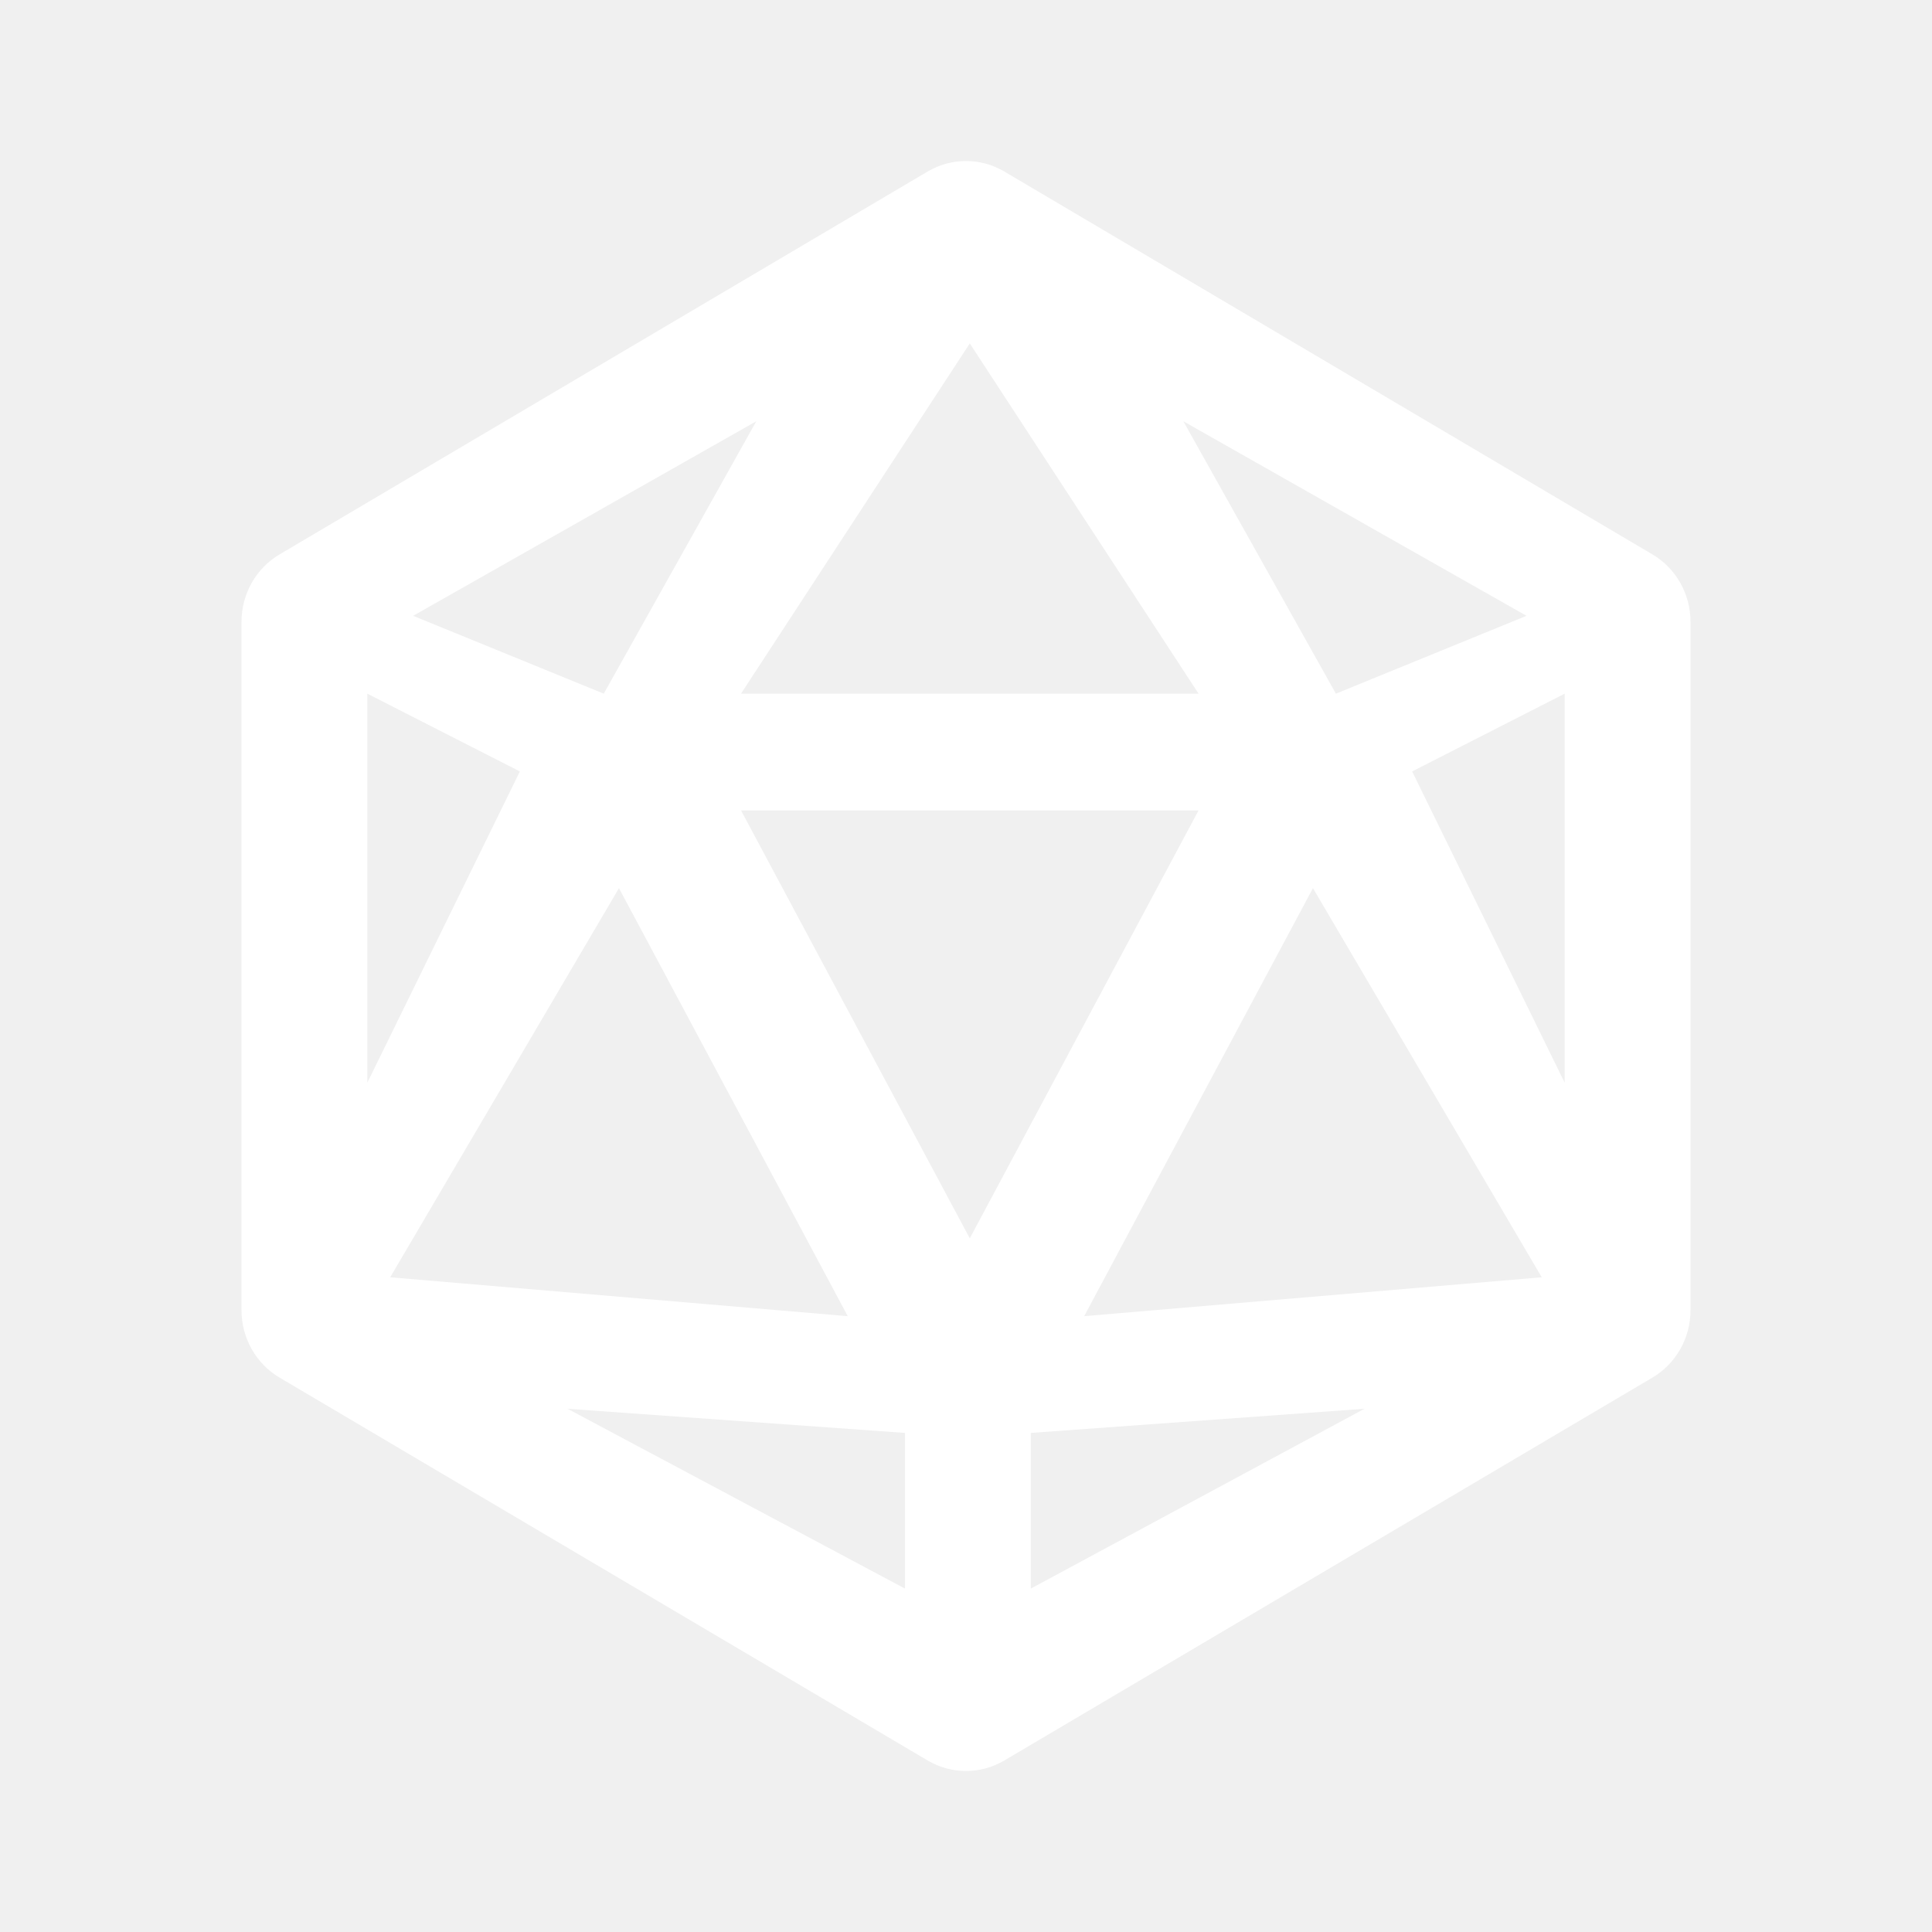
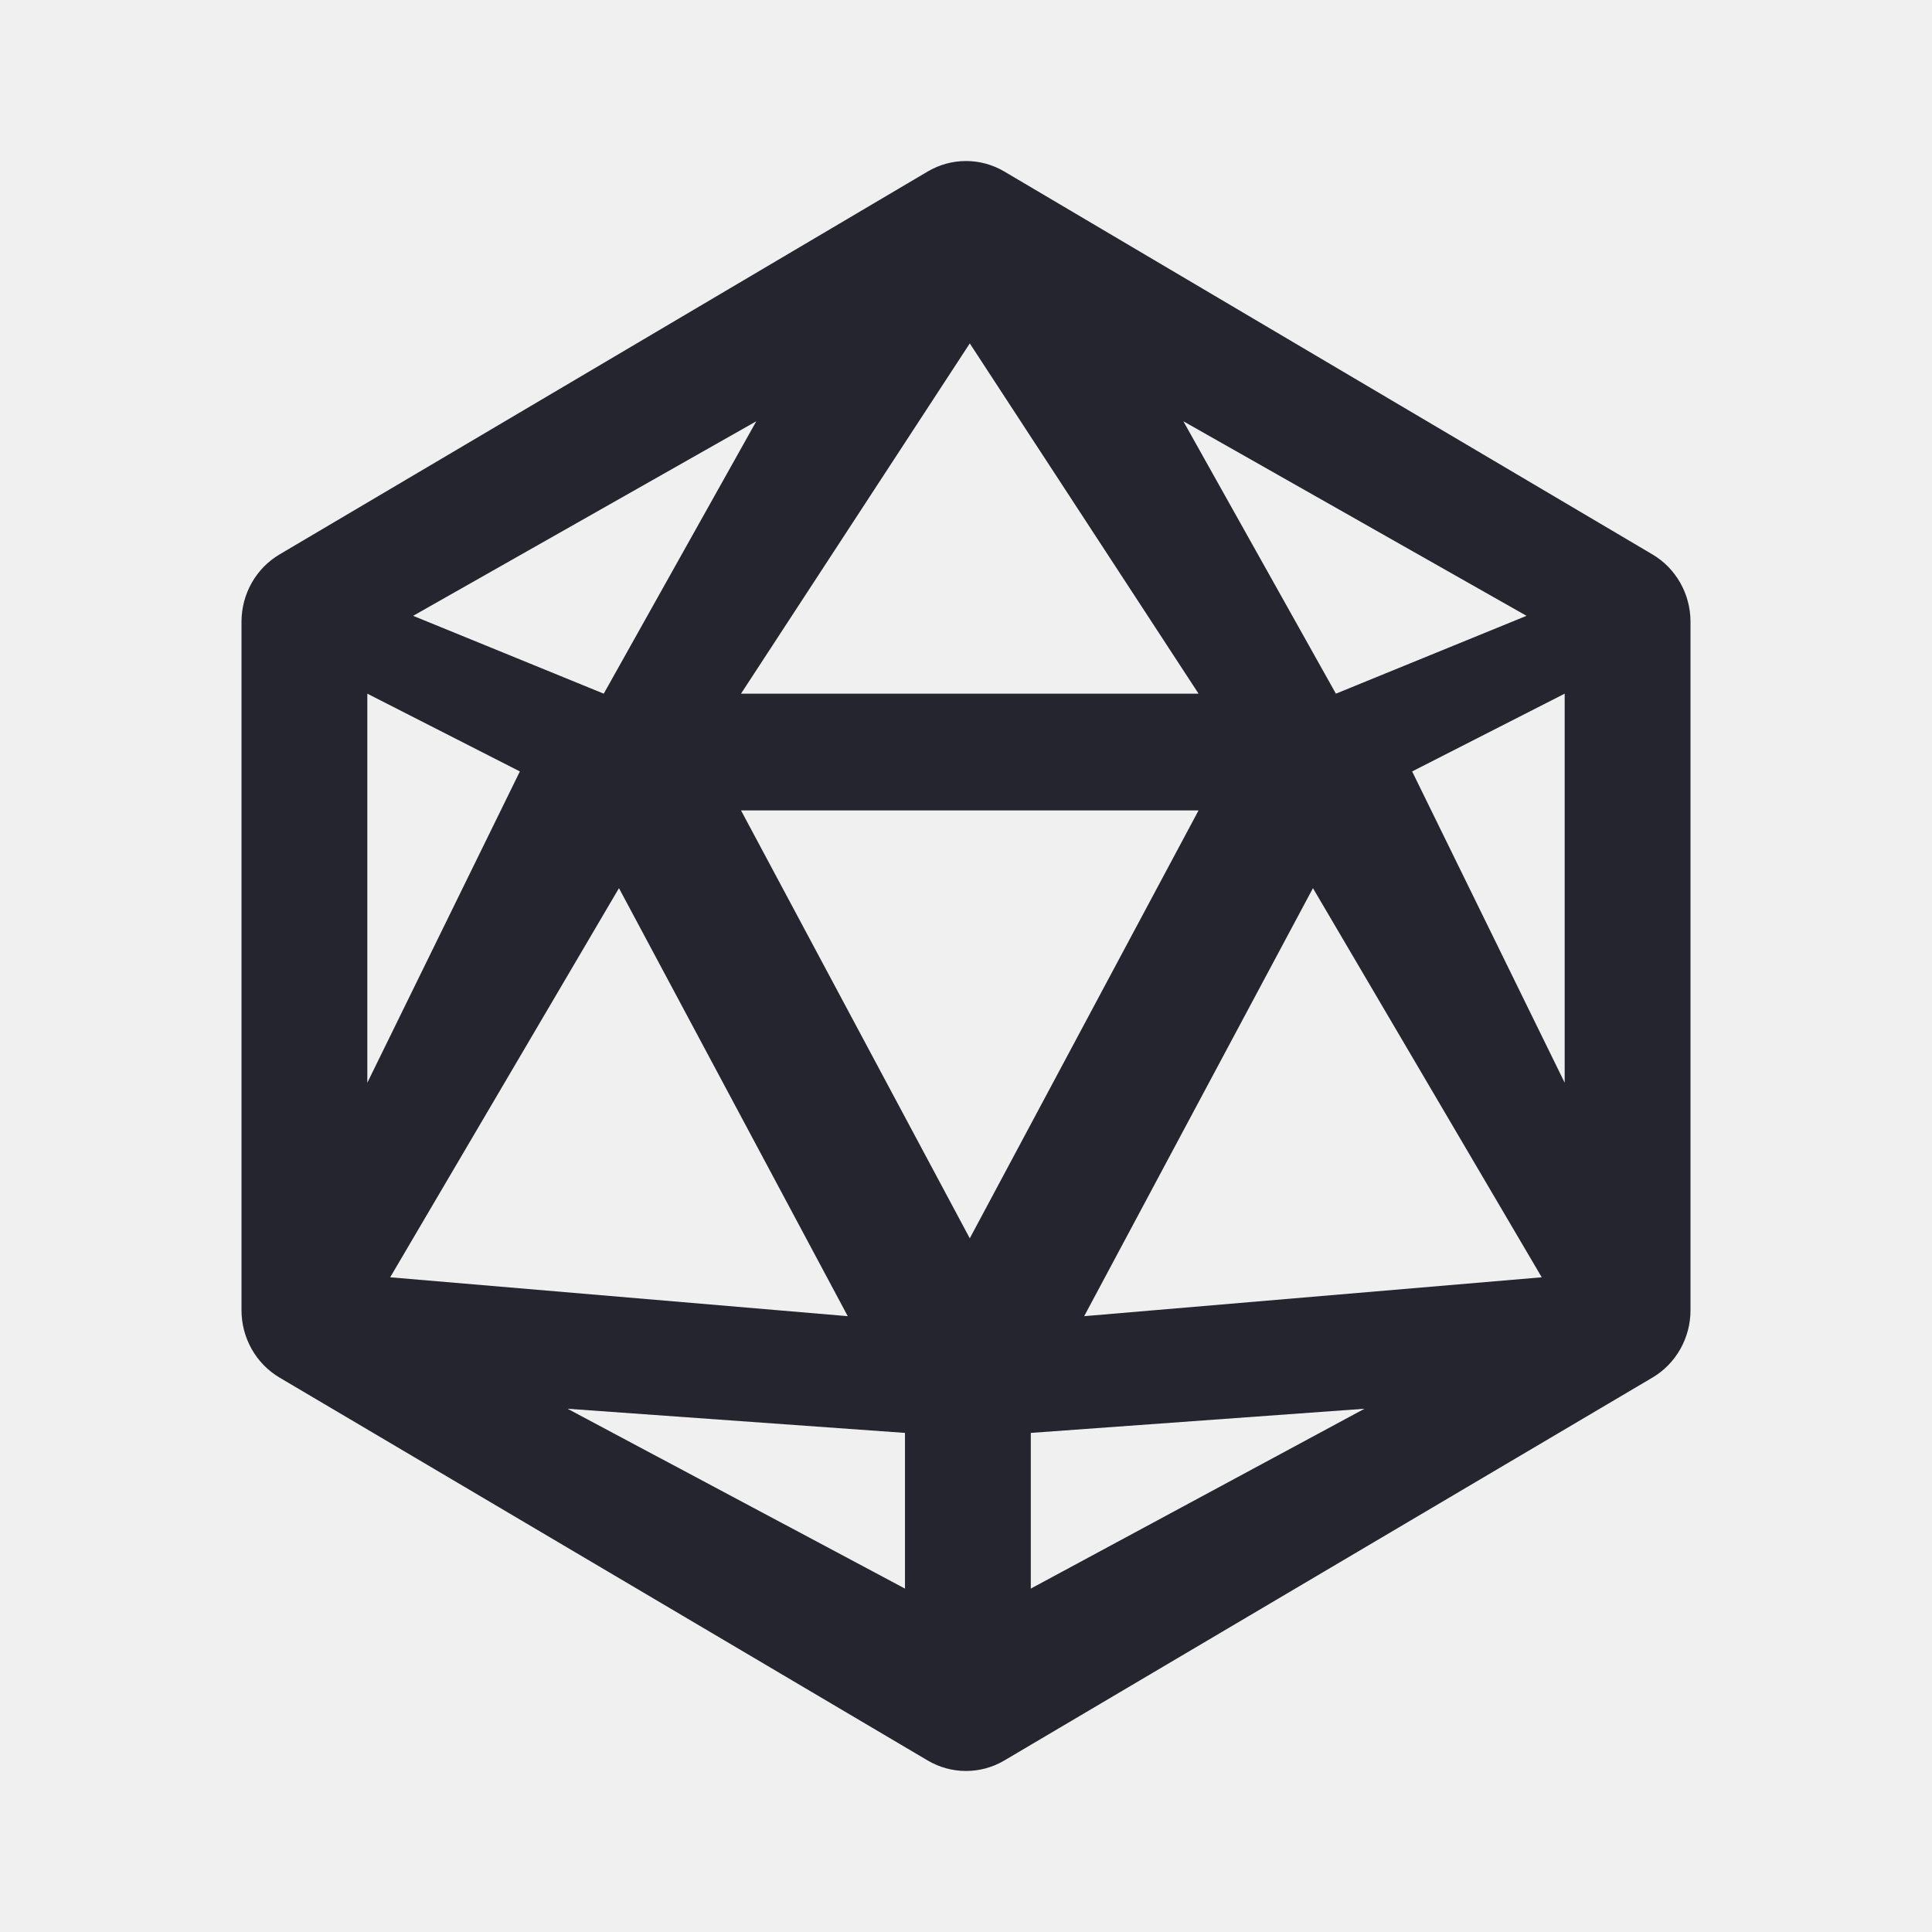
<svg xmlns="http://www.w3.org/2000/svg" width="24" height="24" viewBox="0 0 24 24" fill="none">
-   <path fill-rule="evenodd" clip-rule="evenodd" d="M12.475 2.13L20.527 6.887C20.82 7.06 21 7.379 21 7.724V16.276C21 16.621 20.82 16.94 20.527 17.113L12.475 21.87C12.181 22.043 11.819 22.043 11.525 21.87L3.473 17.113C3.18 16.94 3 16.621 3 16.276V7.724C3 7.379 3.18 7.06 3.473 6.887L11.525 2.13C11.819 1.957 12.181 1.957 12.475 2.13ZM14.889 8.617L12.047 4.266L9.205 8.617H14.889ZM9.205 10.067L12.047 15.383L14.889 10.067L9.205 10.067ZM7.689 11.033L10.531 16.35L4.847 15.867L7.689 11.033ZM13.468 16.35L16.31 11.033L19.152 15.867L13.468 16.35ZM14.7 5.233L18.963 7.65L16.595 8.617L14.7 5.233ZM5.132 7.65L9.395 5.233L7.5 8.617L5.132 7.65ZM17.542 9.583L19.437 8.617V13.45L17.542 9.583ZM4.563 8.617L6.458 9.583L4.563 13.45V8.617ZM12.805 17.8V19.734L16.95 17.5L12.805 17.8ZM11.242 19.734V17.8L7.05 17.5L11.242 19.734Z" fill="white" />
+   <path fill-rule="evenodd" clip-rule="evenodd" d="M12.475 2.13L20.527 6.887C20.82 7.06 21 7.379 21 7.724V16.276C21 16.621 20.82 16.94 20.527 17.113L12.475 21.87C12.181 22.043 11.819 22.043 11.525 21.87L3.473 17.113C3.18 16.94 3 16.621 3 16.276V7.724C3 7.379 3.18 7.06 3.473 6.887L11.525 2.13C11.819 1.957 12.181 1.957 12.475 2.13ZM14.889 8.617L12.047 4.266L9.205 8.617H14.889ZM9.205 10.067L12.047 15.383L14.889 10.067L9.205 10.067ZM7.689 11.033L10.531 16.35L4.847 15.867L7.689 11.033ZM13.468 16.35L16.31 11.033L19.152 15.867L13.468 16.35ZM14.7 5.233L18.963 7.65L16.595 8.617L14.7 5.233ZM5.132 7.65L9.395 5.233L7.5 8.617L5.132 7.65ZM17.542 9.583L19.437 8.617V13.45L17.542 9.583ZM4.563 8.617L6.458 9.583L4.563 13.45V8.617ZM12.805 17.8V19.734L16.95 17.5L12.805 17.8ZM11.242 19.734V17.8L7.05 17.5L11.242 19.734Z" fill="#24252E" />
</svg>
